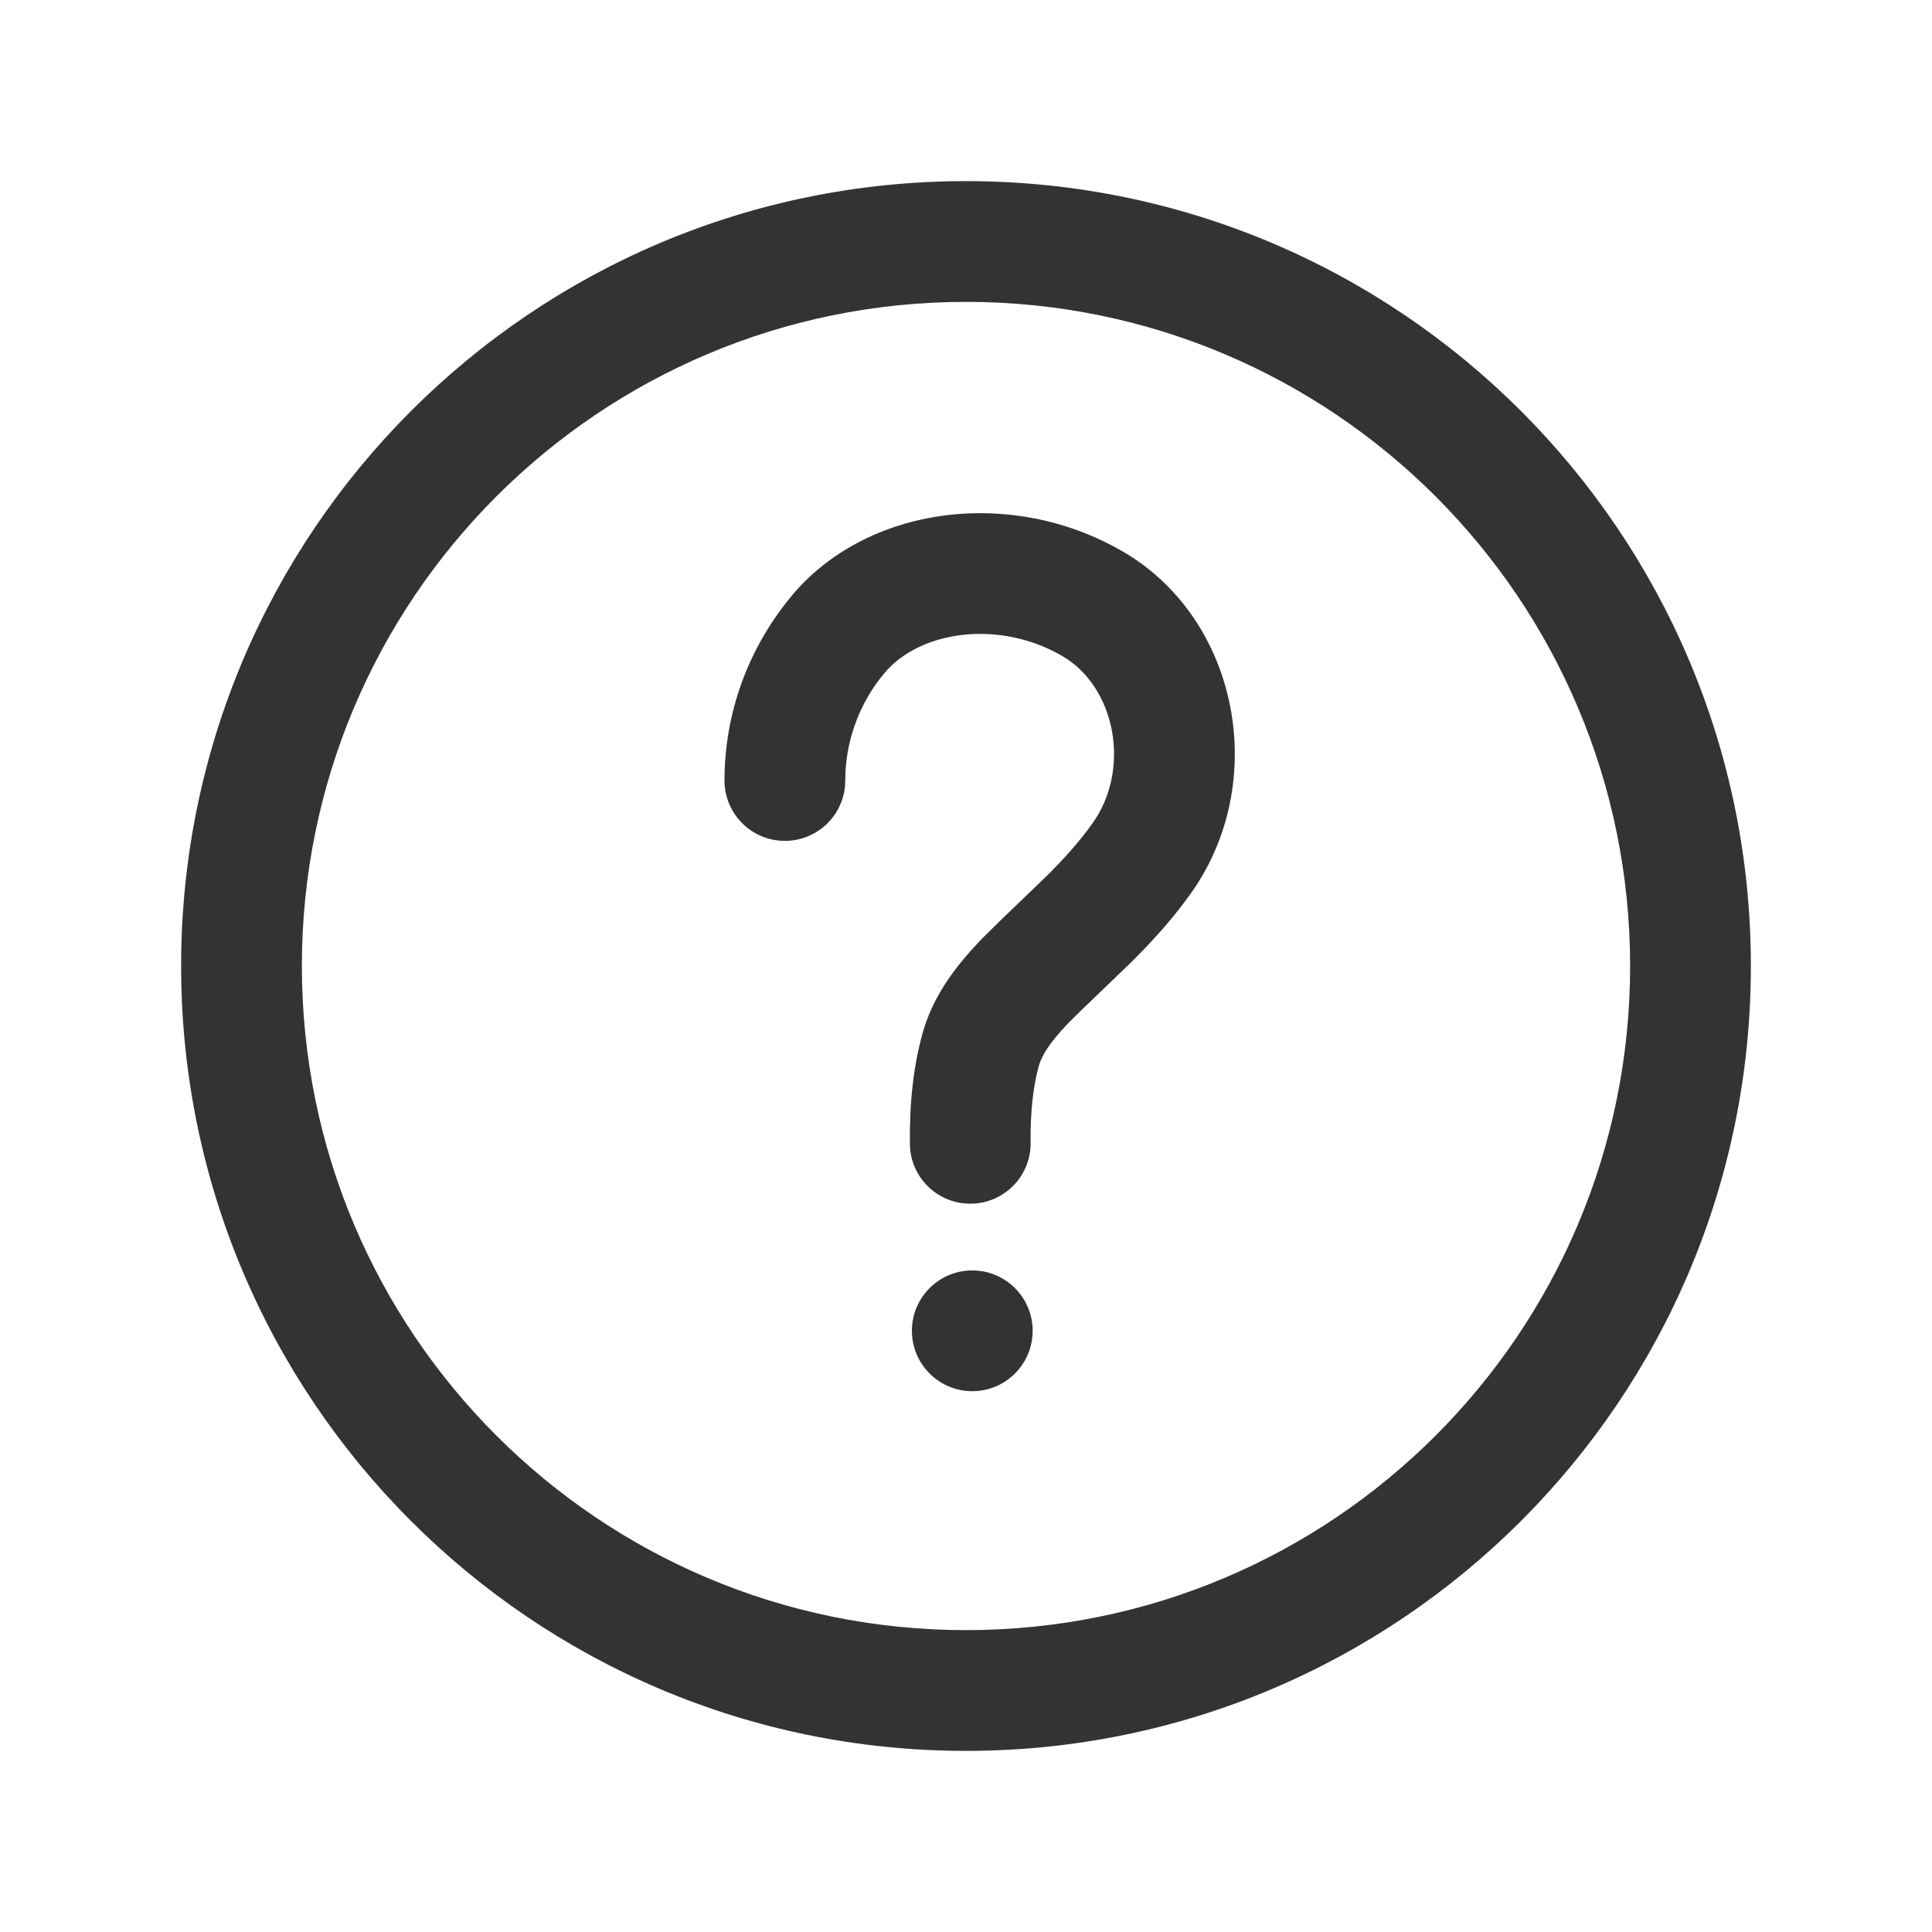
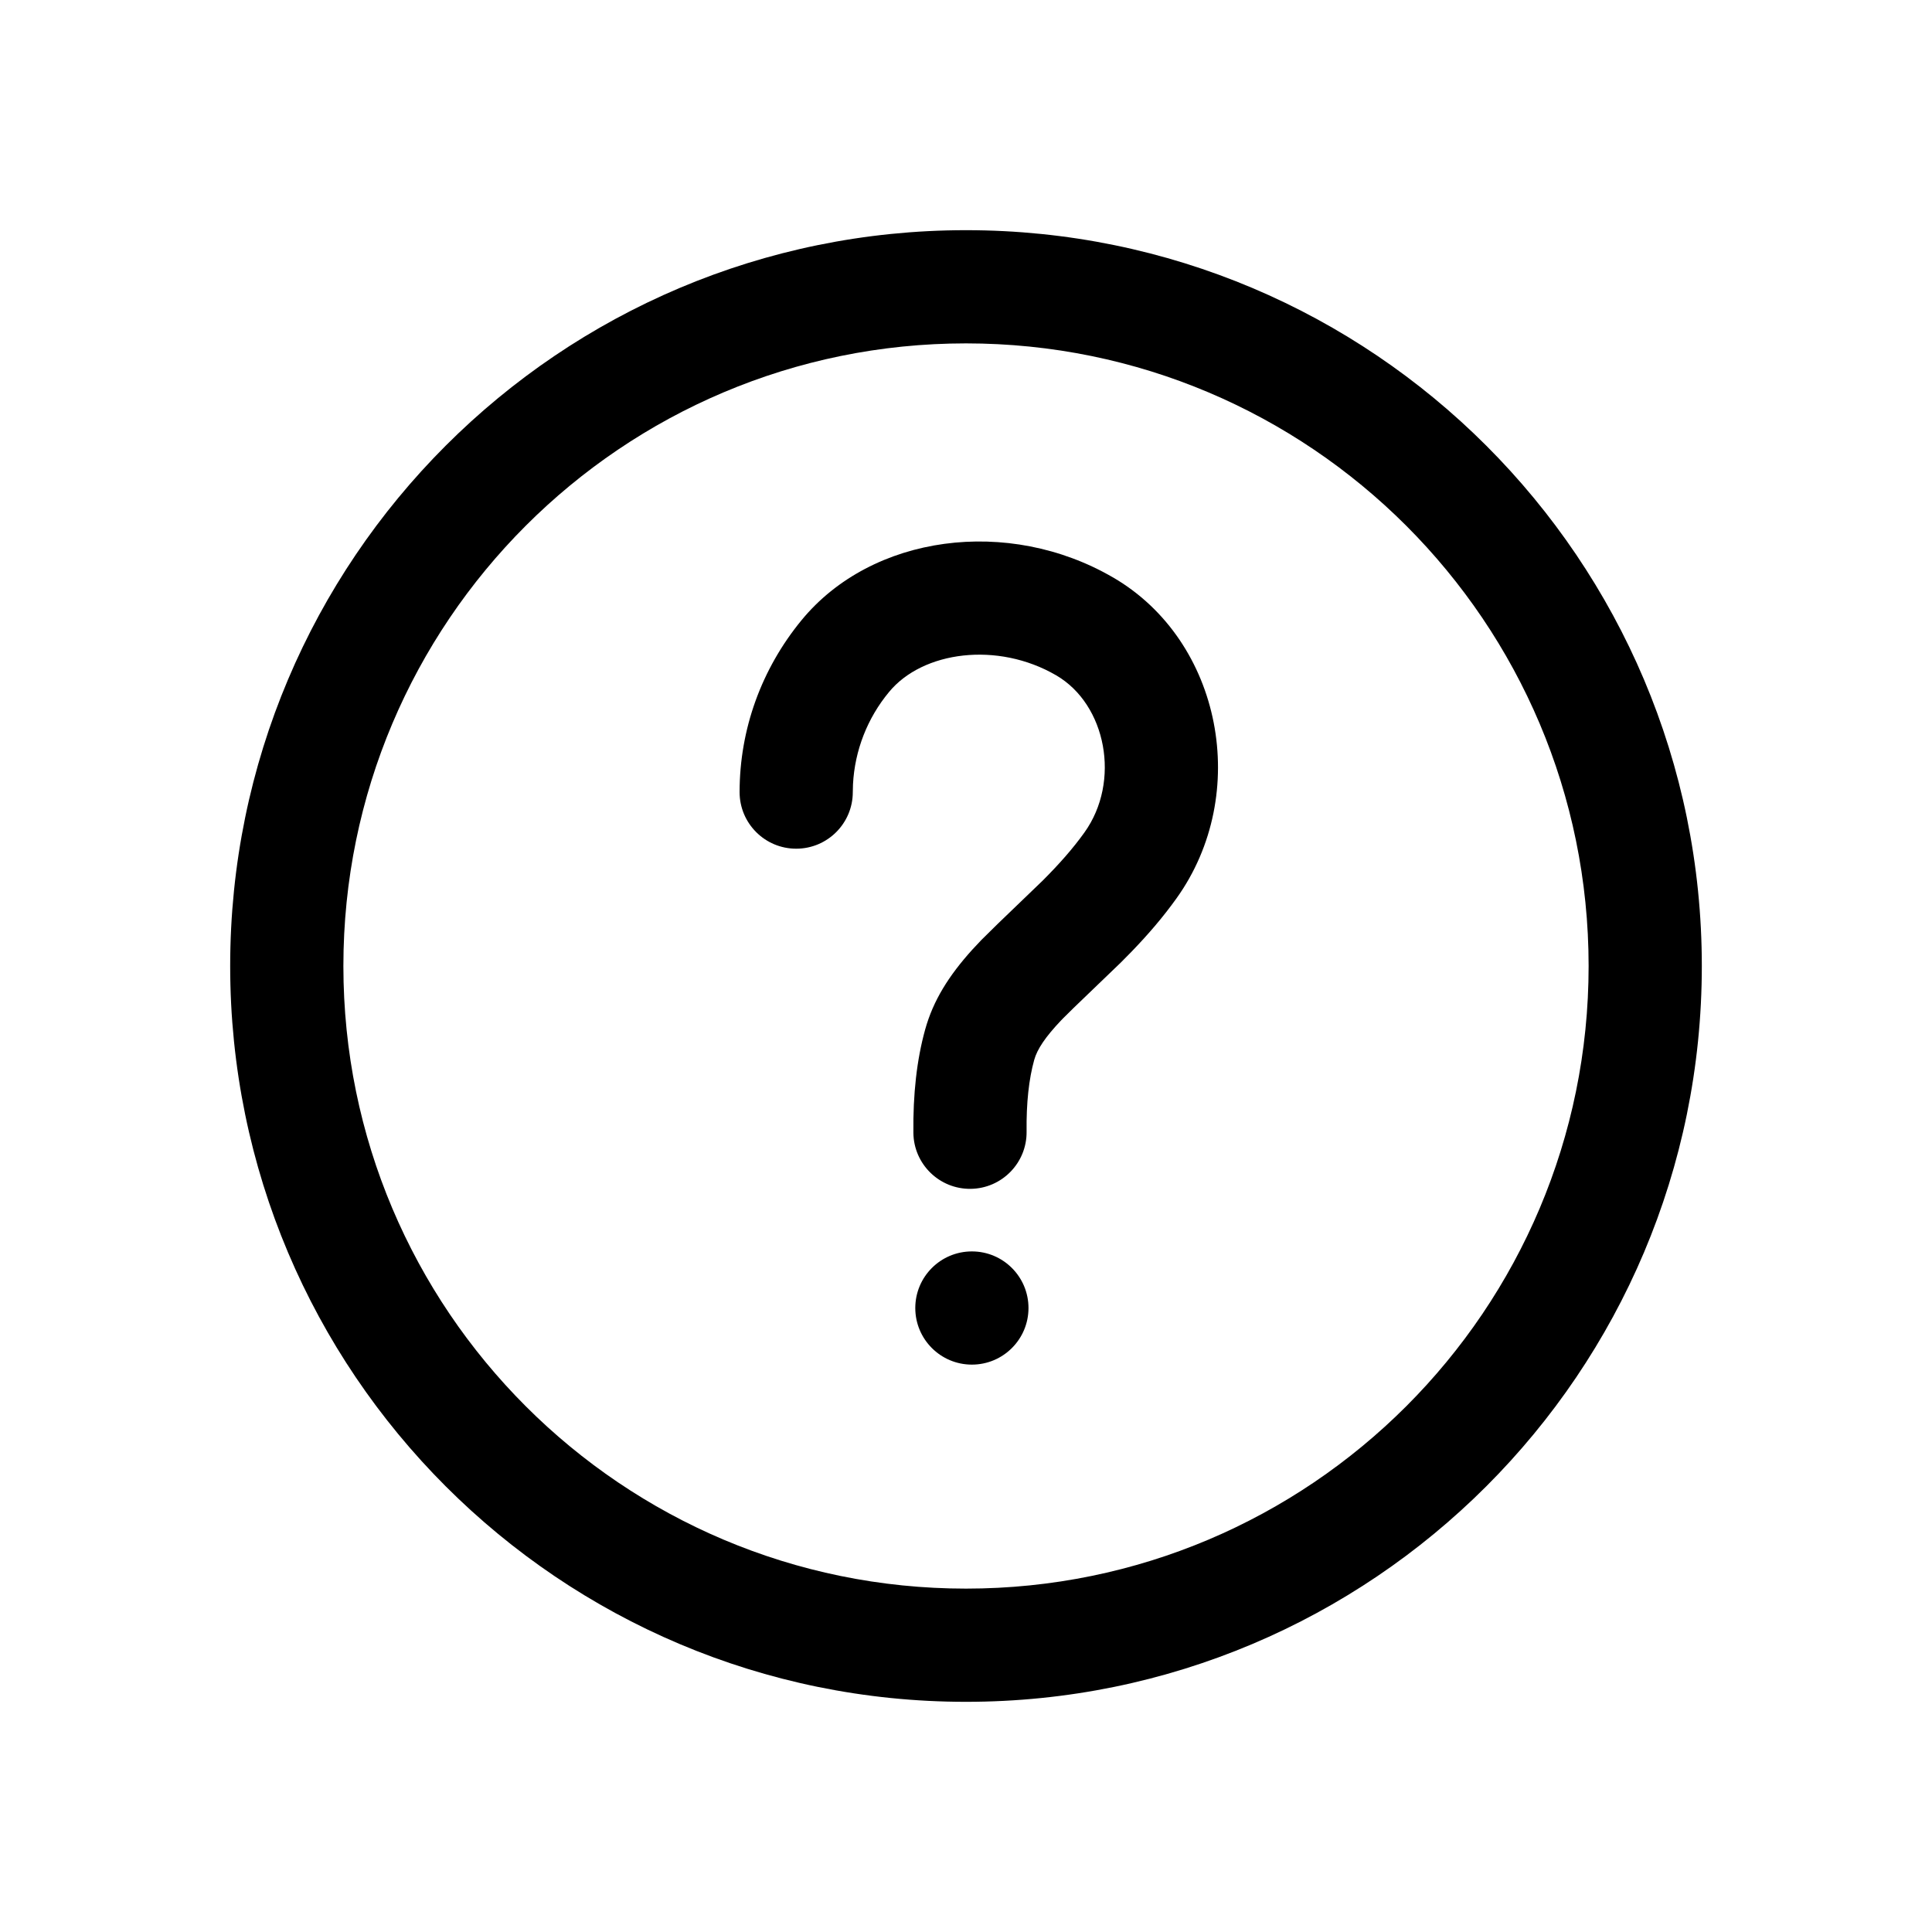
- <svg xmlns="http://www.w3.org/2000/svg" class="icon" width="200px" height="200.00px" viewBox="0 0 1024 1024" version="1.1">
-   <path fill="#333333" d="M512 96c229.76 0 416 186.24 416 416S741.76 928 512 928 96 741.76 96 512 282.24 96 512 96z m0 64c-194.4 0-352 157.6-352 352s157.6 352 352 352 352-157.6 352-352-157.6-352-352-352z m3.328 513.36a32 32 0 1 1 0 64 32 32 0 0 1 0-64z m79.84-381.024c61.568 35.84 78.128 122.496 35.776 181.504-7.456 10.4-15.664 20.016-25.344 30.048l-6.096 6.176-26.704 25.68-5.824 5.76c-0.48 0.48-0.896 0.896-1.232 1.264-8.96 9.44-13.488 16.288-15.168 22.272-3.024 10.848-4.512 24.384-4.32 40.544a32 32 0 1 1-64 0.8c-0.256-21.872 1.904-41.376 6.672-58.528 4.56-16.368 13.28-30.288 26.624-45.088l5.072-5.408 9.408-9.28 25.344-24.384c9.6-9.616 17.12-18.176 23.568-27.168 20.704-28.864 12.4-72.368-15.968-88.864-33.12-19.28-75.488-13.696-94.512 9.456a88.896 88.896 0 0 0-20.352 52.16l-0.112 4.4a32 32 0 1 1-64 0c0-35.44 12.32-69.552 35.008-97.168 39.792-48.464 116.944-58.64 176.16-24.16z" />
+ <svg xmlns="http://www.w3.org/2000/svg" t="1667974168051" class="icon" viewBox="0 0 1024 1024" version="1.1" p-id="3017" width="200" height="200">
+   <path d="M512 122c215.4 0 390 174.6 390 390S727.4 902 512 902 122 727.4 122 512 296.6 122 512 122z m0 60c-182.25 0-330 147.75-330 330s147.75 330 330 330 330-147.75 330-330-147.75-330-330-330z m3.12 481.275a30 30 0 1 1 0 60 30 30 0 0 1 0-60z m74.85-357.21c57.72 33.6 73.245 114.84 33.54 170.16-6.99 9.75-14.685 18.765-23.76 28.17l-5.715 5.79-25.035 24.075-5.46 5.4c-0.45 0.45-0.84 0.84-1.155 1.185-8.4 8.85-12.645 15.27-14.22 20.88-2.835 10.17-4.23 22.86-4.05 38.01a30 30 0 1 1-60 0.75c-0.24-20.505 1.785-38.79 6.255-54.87 4.275-15.345 12.45-28.395 24.96-42.27l4.755-5.07 8.82-8.7 23.76-22.86c9-9.015 16.05-17.04 22.095-25.47 19.41-27.06 11.625-67.845-14.97-83.31-31.05-18.075-70.77-12.84-88.605 8.865a83.34 83.34 0 0 0-19.08 48.9l-0.105 4.125a30 30 0 1 1-60 0c0-33.225 11.55-65.205 32.82-91.095 37.305-45.435 109.635-54.975 165.15-22.65z" p-id="3018" />
</svg>
